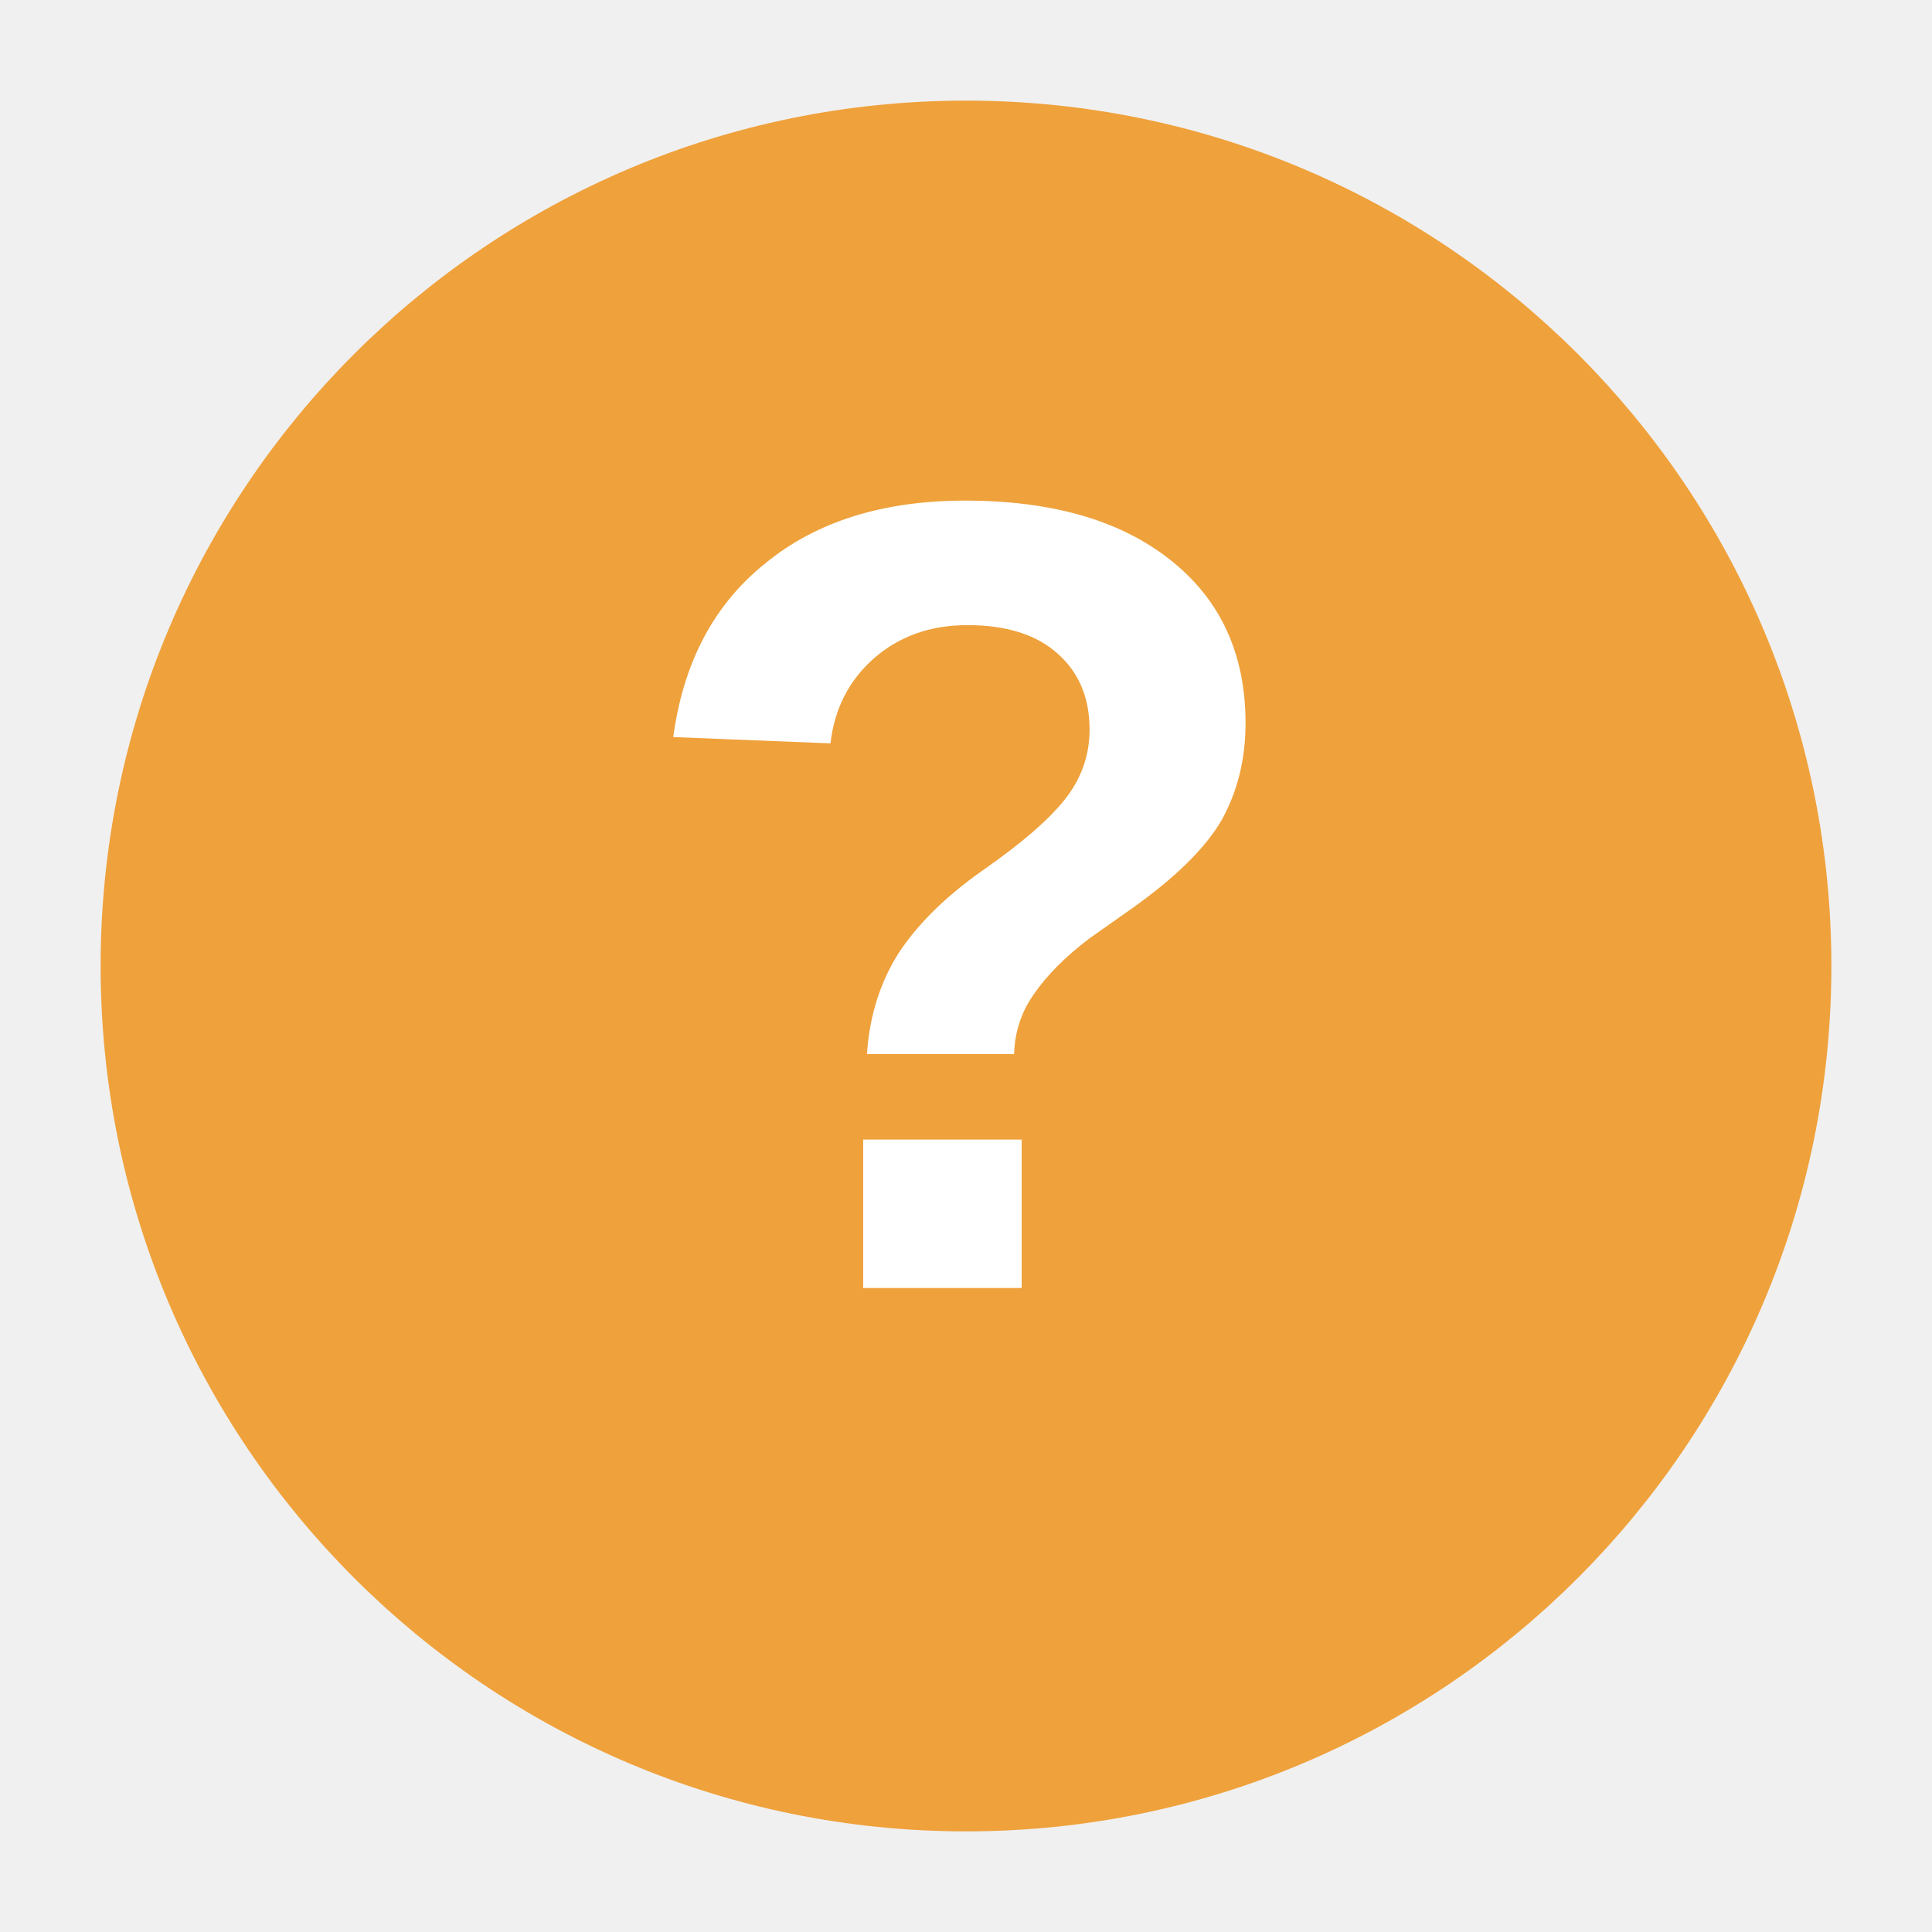
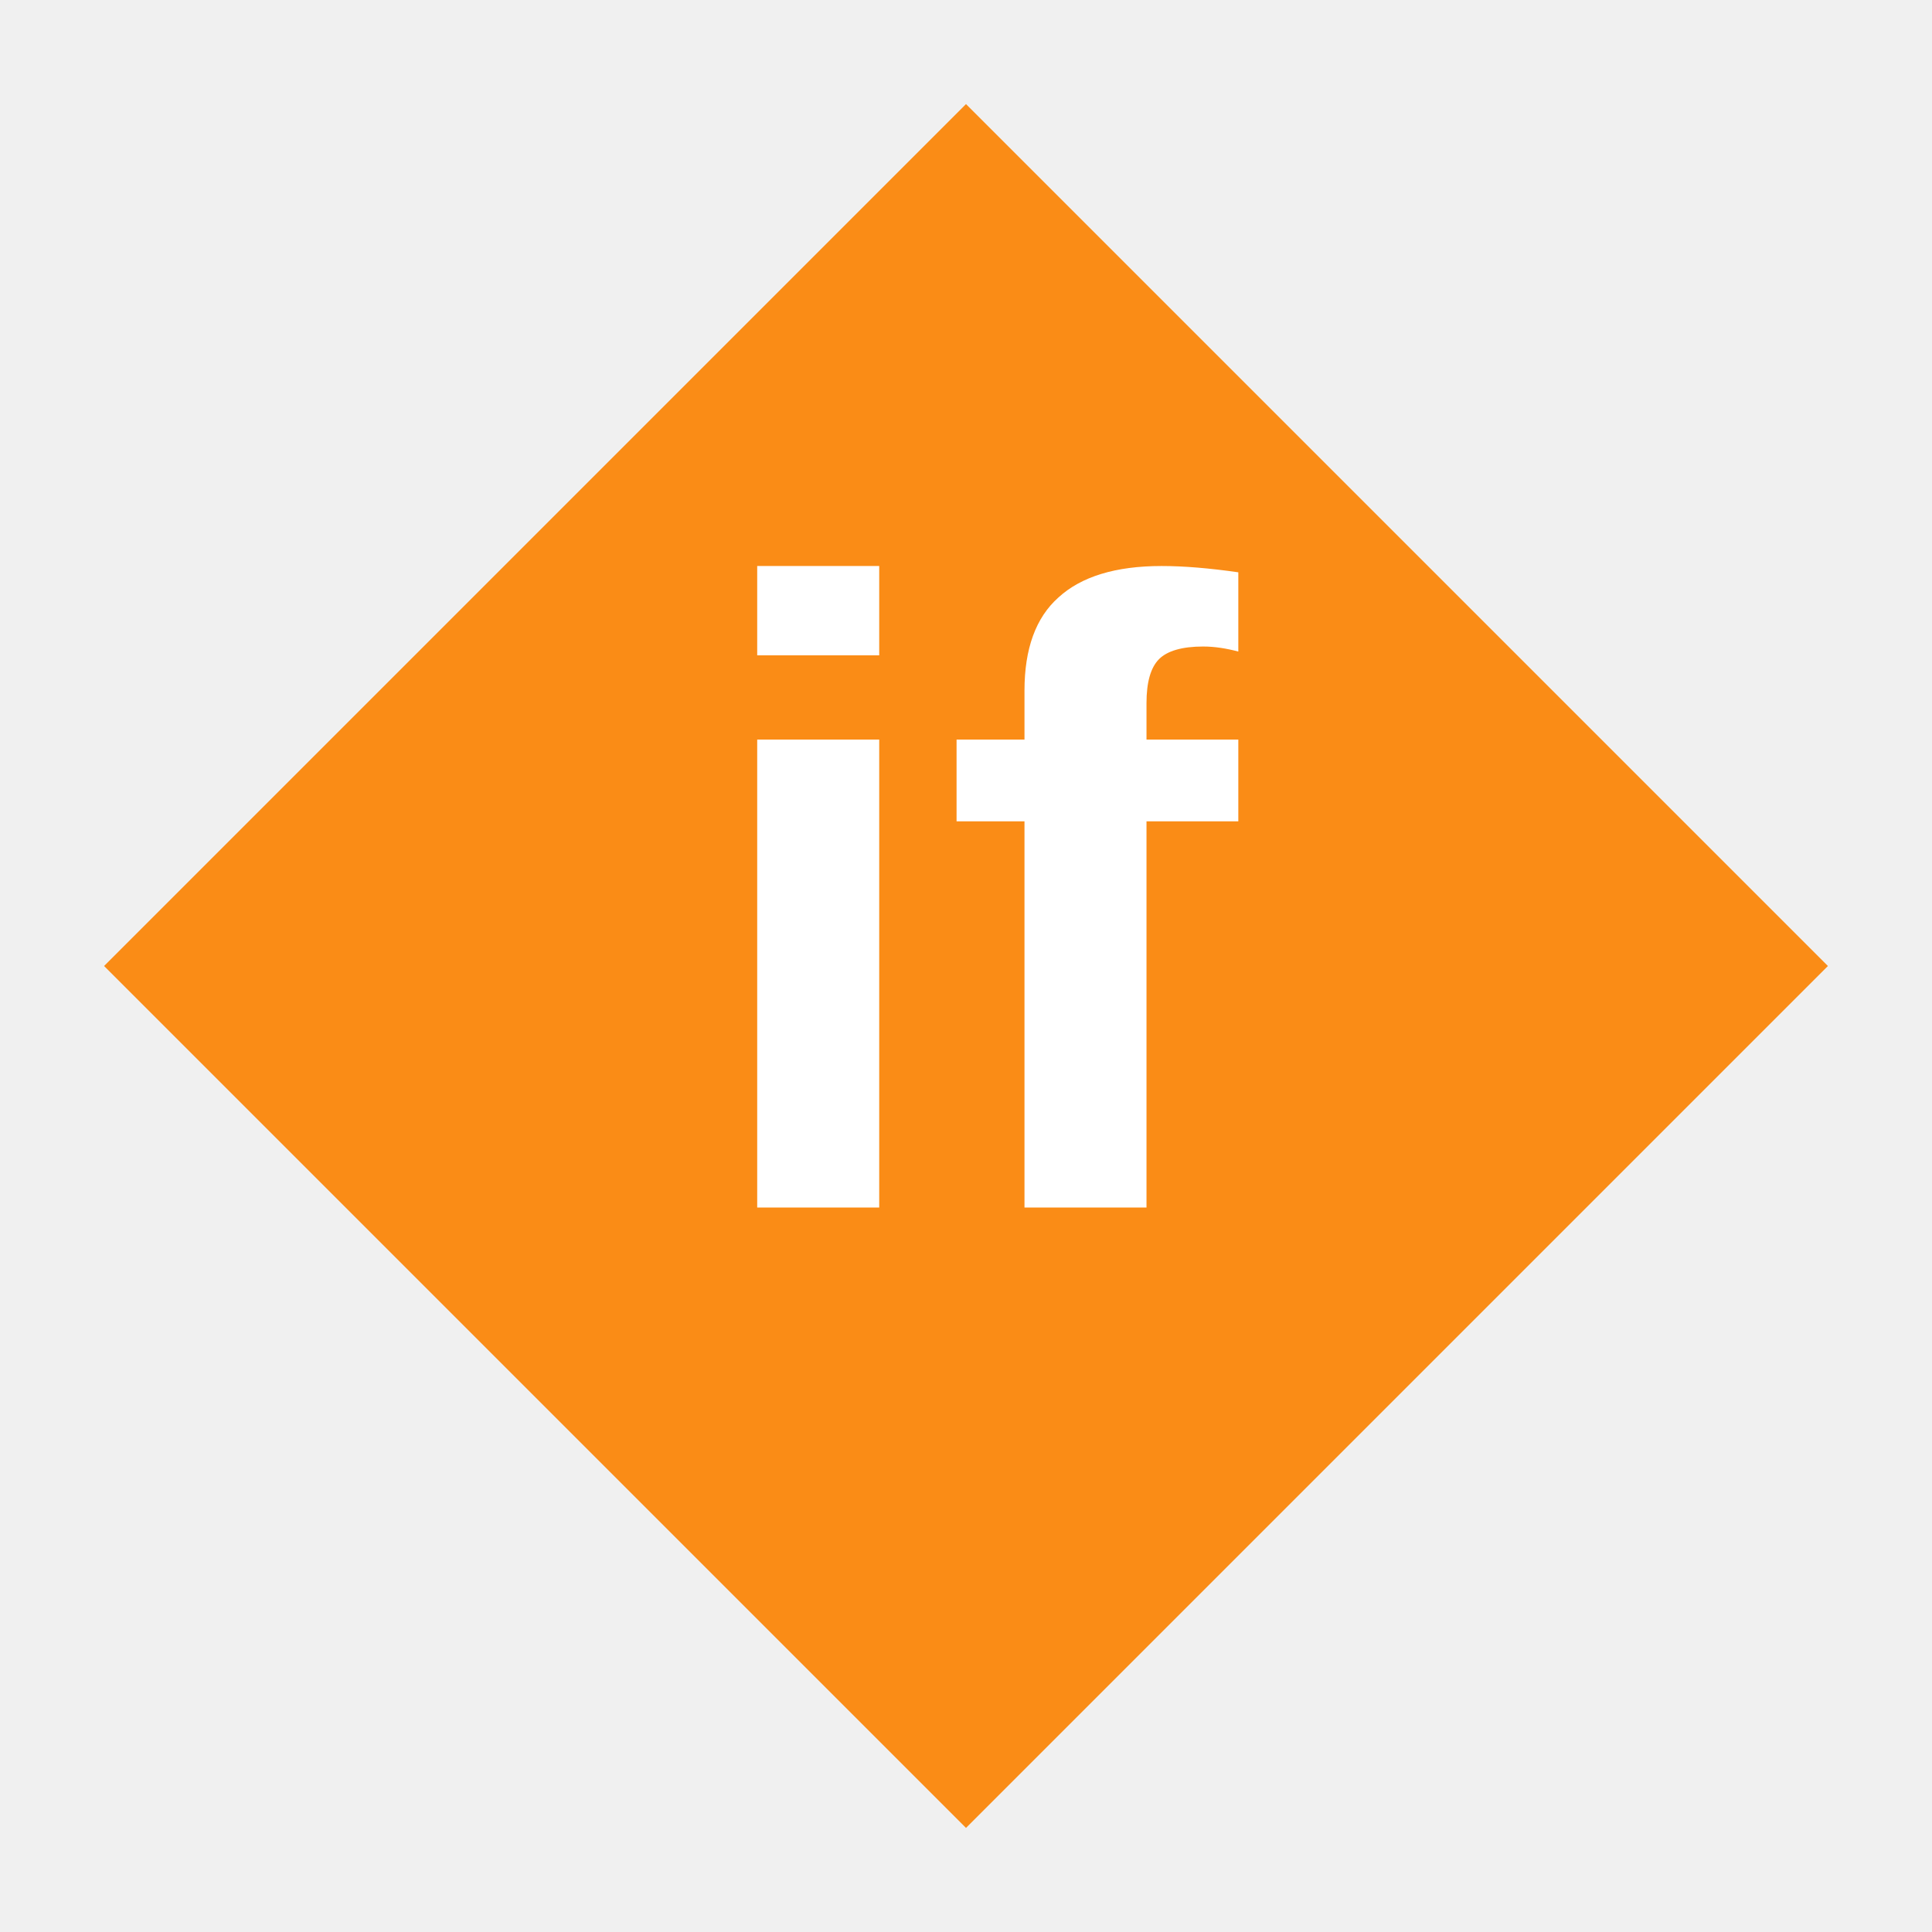
- <svg xmlns="http://www.w3.org/2000/svg" width="24px" height="24px" viewBox="0 0 24 24" version="1.1">
-   <circle cx="12" cy="12" r="10" fill="#EFA13B" stroke="#EFA13B" stroke-width="1.5" />
-   <text x="12" y="16" font-size="14" font-weight="bold" fill="white" text-anchor="middle" font-family="Arial">?</text>
+ <svg xmlns="http://www.w3.org/2000/svg" width="24px" height="24px" viewBox="0 0 24 24">
+   <polygon points="12,2 22,12 12,22 2,12" fill="#fa8c16" stroke="#fa8c16" stroke-width="1" />
+   <text x="12" y="15" font-size="11" font-weight="bold" fill="white" text-anchor="middle" font-family="Arial, sans-serif">if</text>
</svg>
